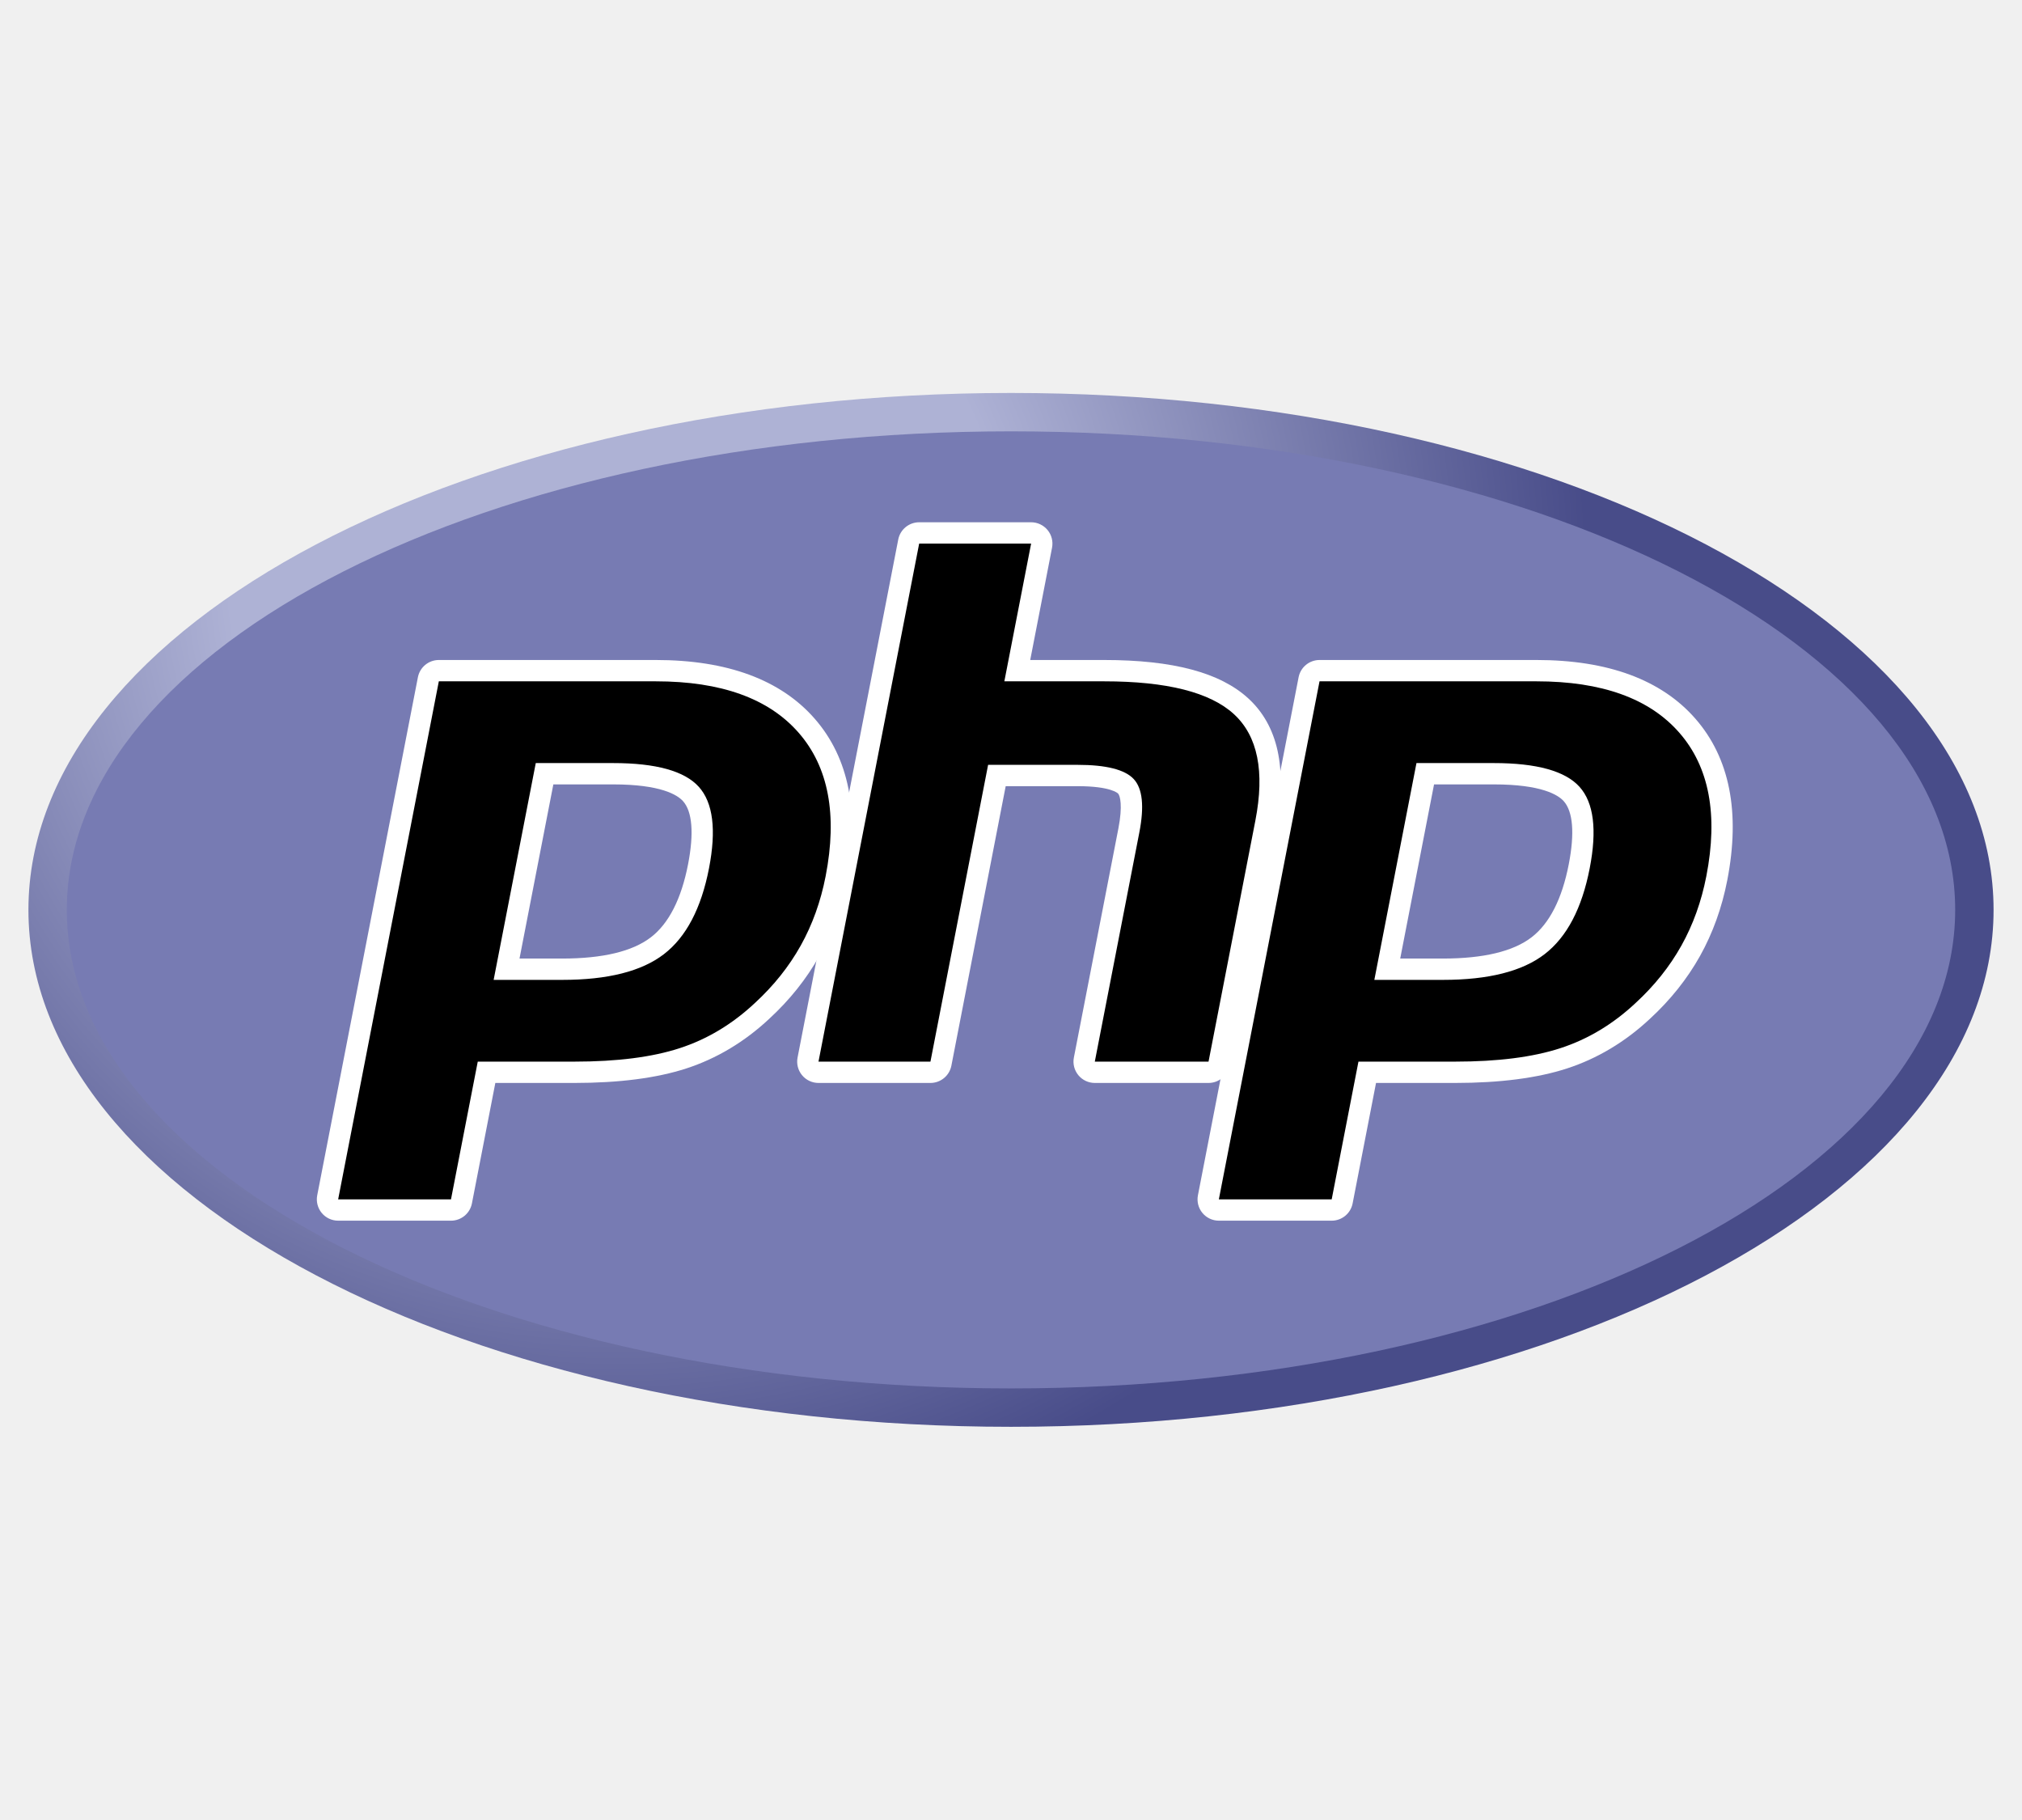
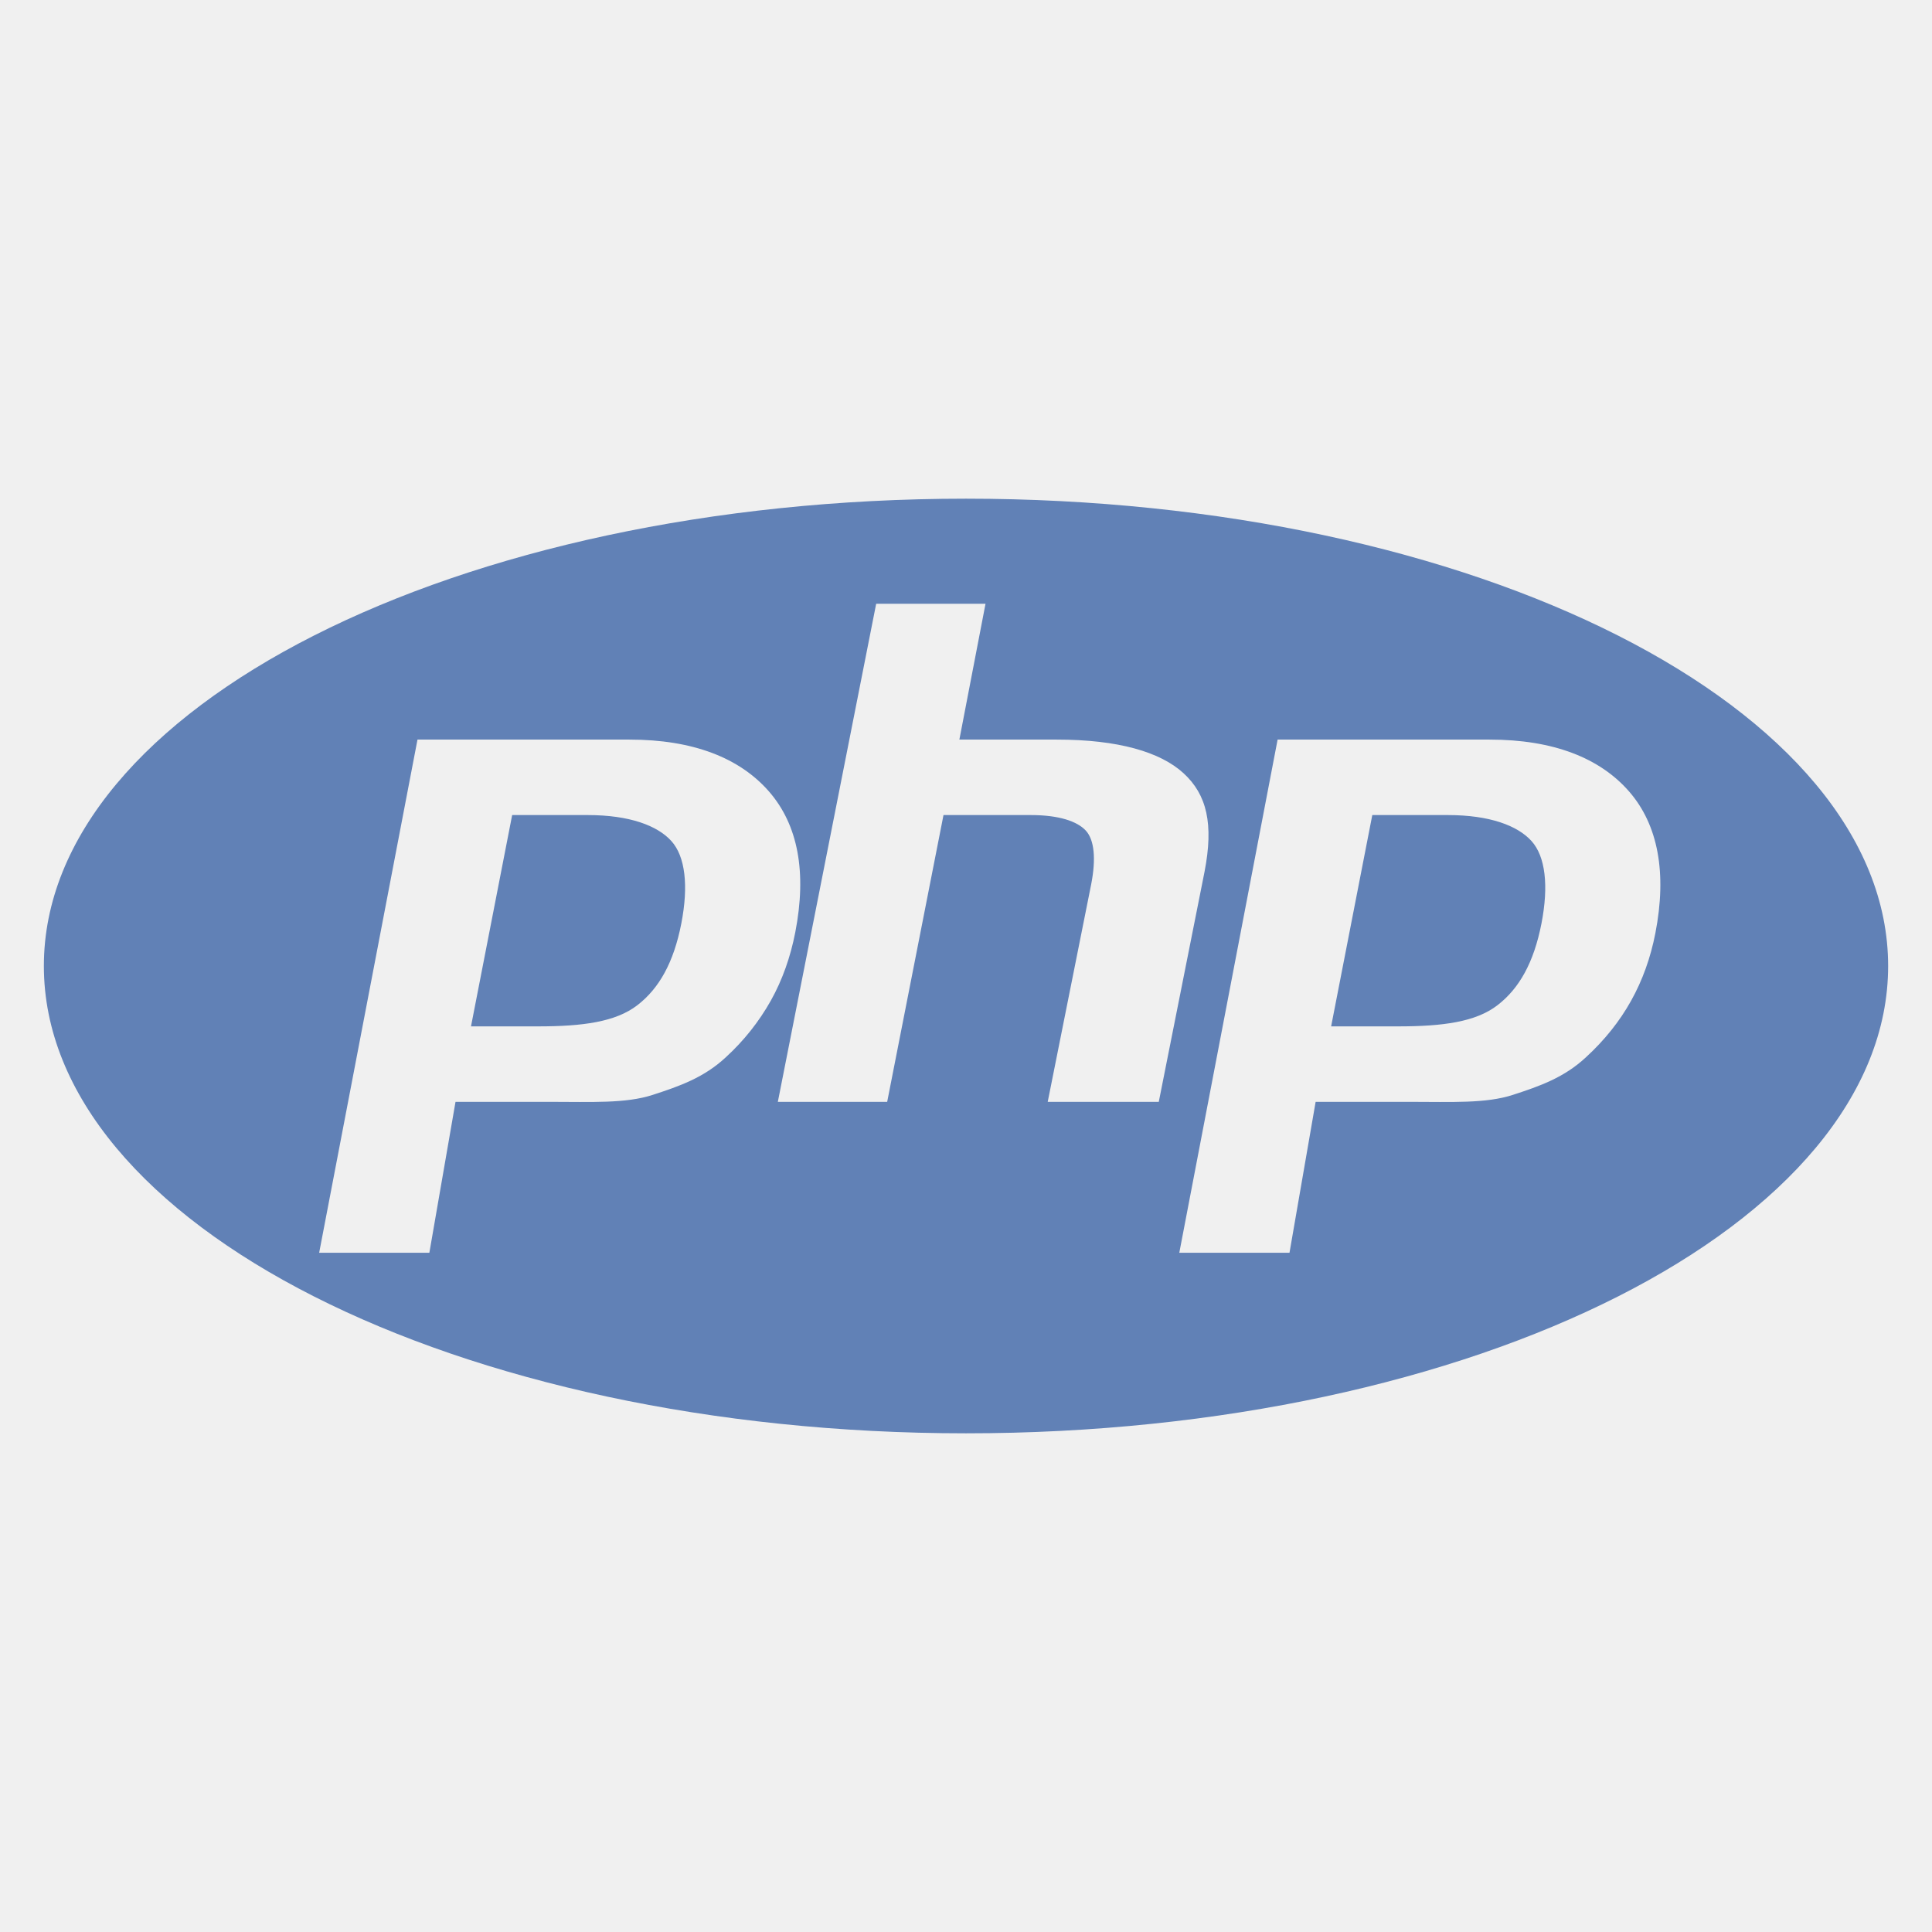
- <svg xmlns="http://www.w3.org/2000/svg" height="640" id="640" version="1.1" viewBox="0 0 711.201 383.598" width="711.201" xml:space="preserve">
-   <defs id="defs3434">
-     <clipPath clipPathUnits="userSpaceOnUse" id="clipPath3444">
-       <path d="M 11.52,162 C 11.52,81.677 135.307,16.561 288,16.561 l 0,0 c 152.693,0 276.481,65.116 276.481,145.439 l 0,0 c 0,80.322 -123.788,145.439 -276.481,145.439 l 0,0 C 135.307,307.439 11.52,242.322 11.52,162" id="path3446" />
-     </clipPath>
-     <radialGradient cx="0" cy="0" fx="0" fy="0" gradientTransform="matrix(363.0579,0,0,-363.0579,177.52,256.3071)" gradientUnits="userSpaceOnUse" id="radialGradient3452" r="1" spreadMethod="pad">
-       <stop id="stop3454" offset="0" style="stop-opacity:1;stop-color:#aeb2d5" />
-       <stop id="stop3456" offset="0.3" style="stop-opacity:1;stop-color:#aeb2d5" />
-       <stop id="stop3458" offset="0.75" style="stop-opacity:1;stop-color:#484c89" />
-       <stop id="stop3460" offset="1" style="stop-opacity:1;stop-color:#484c89" />
-     </radialGradient>
-     <clipPath clipPathUnits="userSpaceOnUse" id="clipPath3468">
-       <path d="M 0,324 576,324 576,0 0,0 0,324 Z" id="path3470" />
-     </clipPath>
-     <clipPath clipPathUnits="userSpaceOnUse" id="clipPath3480">
-       <path d="M 0,324 576,324 576,0 0,0 0,324 Z" id="path3482" />
-     </clipPath>
-   </defs>
-   <g id="g3438" transform="matrix(1.25,0,0,-1.25,-4.4,394.2987)">
-     <g id="g3440">
-       <g clip-path="url(#clipPath3444)" id="g3442">
-         <g id="g3448">
-           <g id="g3450">
-             <path d="M 11.52,162 C 11.52,81.677 135.307,16.561 288,16.561 l 0,0 c 152.693,0 276.481,65.116 276.481,145.439 l 0,0 c 0,80.322 -123.788,145.439 -276.481,145.439 l 0,0 C 135.307,307.439 11.52,242.322 11.52,162" id="path3462" style="fill:url(#radialGradient3452);stroke:none" />
-           </g>
-         </g>
-       </g>
-     </g>
-     <g id="g3464">
-       <g clip-path="url(#clipPath3468)" id="g3466">
-         <g id="g3472" transform="translate(288,27.3594)">
-           <path d="M 0,0 C 146.729,0 265.68,60.281 265.68,134.641 265.68,209 146.729,269.282 0,269.282 -146.729,269.282 -265.68,209 -265.68,134.641 -265.68,60.281 -146.729,0 0,0" id="path3474" style="fill:#777bb3;fill-opacity:1;fill-rule:nonzero;stroke:none" />
-         </g>
-       </g>
-     </g>
-     <g id="g3476">
-       <g clip-path="url(#clipPath3480)" id="g3478">
-         <g id="g3484" transform="translate(161.7344,145.3066)">
-           <path d="m 0,0 c 12.065,0 21.072,2.225 26.771,6.611 5.638,4.341 9.532,11.862 11.573,22.353 1.903,9.806 1.178,16.653 -2.154,20.348 C 32.783,53.086 25.417,55 14.297,55 L -4.984,55 -15.673,0 0,0 Z m -63.063,-67.75 c -0.895,0 -1.745,0.4 -2.314,1.092 -0.57,0.691 -0.801,1.601 -0.63,2.48 L -37.679,81.573 C -37.405,82.982 -36.17,84 -34.734,84 L 26.32,84 C 45.508,84 59.79,78.79 68.767,68.513 77.792,58.182 80.579,43.741 77.05,25.592 75.614,18.198 73.144,11.331 69.709,5.183 66.27,-0.972 61.725,-6.667 56.198,-11.747 49.582,-17.939 42.094,-22.429 33.962,-25.071 25.959,-27.678 15.681,-29 3.414,-29 l -24.722,0 -7.06,-36.322 c -0.274,-1.41 -1.508,-2.428 -2.944,-2.428 l -31.751,0 z" id="path3486" style="fill:#000000;fill-opacity:1;fill-rule:nonzero;stroke:none" />
-         </g>
-         <g id="g3488" transform="translate(159.2236,197.3071)">
-           <path d="m 0,0 16.808,0 c 13.421,0 18.083,-2.945 19.667,-4.7 2.628,-2.914 3.124,-9.058 1.435,-17.767 C 36.012,-32.217 32.494,-39.13 27.452,-43.012 22.29,-46.986 13.898,-49 2.511,-49 L -9.523,-49 0,0 Z m 28.831,35 -61.055,0 c -2.872,0 -5.341,-2.036 -5.889,-4.855 l -28.328,-145.751 c -0.342,-1.759 0.12,-3.578 1.259,-4.961 1.14,-1.383 2.838,-2.183 4.63,-2.183 l 31.75,0 c 2.873,0 5.342,2.036 5.89,4.855 l 6.588,33.895 22.249,0 c 12.582,0 23.174,1.372 31.479,4.077 8.541,2.775 16.399,7.48 23.354,13.984 5.752,5.292 10.49,11.232 14.08,17.657 3.591,6.427 6.171,13.594 7.668,21.302 3.715,19.104 0.697,34.402 -8.969,45.466 C 63.965,29.444 48.923,35 28.831,35 m -45.633,-90 19.313,0 c 12.801,0 22.336,2.411 28.601,7.234 6.266,4.824 10.492,12.875 12.688,24.157 2.101,10.832 1.144,18.476 -2.871,22.929 C 36.909,3.773 28.87,6 16.808,6 L -4.946,6 -16.802,-55 M 28.831,29 C 47.198,29 60.597,24.18 69.019,14.539 77.44,4.898 79.976,-8.559 76.616,-25.836 75.233,-32.953 72.894,-39.46 69.601,-45.355 66.304,-51.254 61.999,-56.648 56.679,-61.539 50.339,-67.472 43.296,-71.7 35.546,-74.218 27.796,-76.743 17.925,-78 5.925,-78 l -27.196,0 -7.531,-38.75 -31.75,0 28.328,145.75 61.055,0" id="path3490" style="fill:#ffffff;fill-opacity:1;fill-rule:nonzero;stroke:none" />
-         </g>
-         <g id="g3492" transform="translate(311.583,116.3066)">
-           <path d="m 0,0 c -0.896,0 -1.745,0.4 -2.314,1.092 -0.571,0.691 -0.802,1.6 -0.631,2.48 L 9.586,68.061 C 10.778,74.194 10.484,78.596 8.759,80.456 7.703,81.593 4.531,83.5 -4.848,83.5 L -27.55,83.5 -43.305,2.428 C -43.579,1.018 -44.814,0 -46.25,0 l -31.5,0 c -0.896,0 -1.745,0.4 -2.315,1.092 -0.57,0.691 -0.801,1.601 -0.63,2.48 l 28.328,145.751 c 0.274,1.409 1.509,2.427 2.945,2.427 l 31.5,0 c 0.896,0 1.745,-0.4 2.315,-1.091 0.57,-0.692 0.801,-1.601 0.63,-2.481 L -21.813,113 2.609,113 c 18.605,0 31.221,-3.28 38.569,-10.028 7.49,-6.884 9.827,-17.891 6.947,-32.719 L 34.945,2.428 C 34.671,1.018 33.437,0 32,0 L 0,0 Z" id="path3494" style="fill:#000000;fill-opacity:1;fill-rule:nonzero;stroke:none" />
-         </g>
-         <g id="g3496" transform="translate(293.6611,271.0571)">
-           <path d="m 0,0 -31.5,0 c -2.873,0 -5.342,-2.036 -5.89,-4.855 l -28.328,-145.751 c -0.342,-1.759 0.12,-3.578 1.26,-4.961 1.14,-1.383 2.838,-2.183 4.63,-2.183 l 31.5,0 c 2.872,0 5.342,2.036 5.89,4.855 l 15.283,78.645 20.229,0 c 9.363,0 11.328,-2 11.407,-2.086 0.568,-0.611 1.315,-3.441 0.082,-9.781 l -12.531,-64.489 c -0.342,-1.759 0.12,-3.578 1.26,-4.961 1.14,-1.383 2.838,-2.183 4.63,-2.183 l 32,0 c 2.872,0 5.342,2.036 5.89,4.855 l 13.179,67.825 c 3.093,15.921 0.447,27.864 -7.861,35.5 -7.928,7.281 -21.208,10.82 -40.599,10.82 l -20.784,0 6.143,31.605 C 6.231,-5.386 5.77,-3.566 4.63,-2.184 3.49,-0.801 1.792,0 0,0 m 0,-6 -7.531,-38.75 28.062,0 c 17.657,0 29.836,-3.082 36.539,-9.238 6.703,-6.16 8.711,-16.141 6.032,-29.938 l -13.18,-67.824 -32,0 12.531,64.488 c 1.426,7.336 0.902,12.34 -1.574,15.008 -2.477,2.668 -7.746,4.004 -15.805,4.004 l -25.176,0 -16.226,-83.5 -31.5,0 L -31.5,-6 0,-6" id="path3498" style="fill:#ffffff;fill-opacity:1;fill-rule:nonzero;stroke:none" />
-         </g>
-         <g id="g3500" transform="translate(409.5498,145.3066)">
-           <path d="m 0,0 c 12.065,0 21.072,2.225 26.771,6.611 5.638,4.34 9.532,11.861 11.574,22.353 1.903,9.806 1.178,16.653 -2.155,20.348 C 32.783,53.086 25.417,55 14.297,55 L -4.984,55 -15.673,0 0,0 Z m -63.062,-67.75 c -0.895,0 -1.745,0.4 -2.314,1.092 -0.57,0.691 -0.802,1.601 -0.631,2.48 L -37.679,81.573 C -37.404,82.982 -36.17,84 -34.733,84 L 26.32,84 C 45.509,84 59.79,78.79 68.768,68.513 77.793,58.183 80.579,43.742 77.051,25.592 75.613,18.198 73.144,11.331 69.709,5.183 66.27,-0.972 61.725,-6.667 56.198,-11.747 49.582,-17.939 42.094,-22.429 33.962,-25.071 25.959,-27.678 15.681,-29 3.414,-29 l -24.723,0 -7.057,-36.322 c -0.275,-1.41 -1.509,-2.428 -2.946,-2.428 l -31.75,0 z" id="path3502" style="fill:#000000;fill-opacity:1;fill-rule:nonzero;stroke:none" />
-         </g>
-         <g id="g3504" transform="translate(407.0391,197.3071)">
-           <path d="M 0,0 16.808,0 C 30.229,0 34.891,-2.945 36.475,-4.7 39.104,-7.614 39.6,-13.758 37.91,-22.466 36.012,-32.217 32.493,-39.13 27.452,-43.012 22.29,-46.986 13.898,-49 2.511,-49 L -9.522,-49 0,0 Z m 28.831,35 -61.054,0 c -2.872,0 -5.341,-2.036 -5.889,-4.855 L -66.44,-115.606 c -0.342,-1.759 0.12,-3.578 1.259,-4.961 1.14,-1.383 2.838,-2.183 4.63,-2.183 l 31.75,0 c 2.872,0 5.342,2.036 5.89,4.855 l 6.587,33.895 22.249,0 c 12.582,0 23.174,1.372 31.479,4.077 8.541,2.775 16.401,7.481 23.356,13.986 5.752,5.291 10.488,11.23 14.078,17.655 3.591,6.427 6.171,13.594 7.668,21.302 3.715,19.105 0.697,34.403 -8.969,45.467 C 63.965,29.444 48.924,35 28.831,35 m -45.632,-90 19.312,0 c 12.801,0 22.336,2.411 28.601,7.234 6.267,4.824 10.492,12.875 12.688,24.157 2.102,10.832 1.145,18.476 -2.871,22.929 C 36.909,3.773 28.87,6 16.808,6 L -4.946,6 -16.801,-55 M 28.831,29 C 47.198,29 60.597,24.18 69.019,14.539 77.441,4.898 79.976,-8.559 76.616,-25.836 75.233,-32.953 72.894,-39.46 69.601,-45.355 66.304,-51.254 61.999,-56.648 56.679,-61.539 50.339,-67.472 43.296,-71.7 35.546,-74.218 27.796,-76.743 17.925,-78 5.925,-78 l -27.196,0 -7.53,-38.75 -31.75,0 28.328,145.75 61.054,0" id="path3506" style="fill:#ffffff;fill-opacity:1;fill-rule:nonzero;stroke:none" />
-         </g>
-       </g>
-     </g>
-   </g>
+ <svg xmlns="http://www.w3.org/2000/svg" viewBox="0 0 128 128">
+   <path fill="#6181B6" d="M64 33.039C30.26 33.039 2.906 46.901 2.906 64S30.26 94.961 64 94.961 125.094 81.099 125.094 64 97.74 33.039 64 33.039zM48.103 70.032c-1.458 1.364-3.077 1.927-4.86 2.507-1.783.581-4.052.461-6.811.461h-6.253l-1.733 10h-7.301l6.515-34H41.7c4.224 0 7.305 1.215 9.242 3.432 1.937 2.217 2.519 5.364 1.747 9.337-.319 1.637-.856 3.159-1.614 4.515a15.118 15.118 0 01-2.972 3.748zM69.414 73l2.881-14.42c.328-1.688.208-2.942-.361-3.555-.57-.614-1.782-1.025-3.635-1.025h-5.79l-3.731 19h-7.244l6.515-33h7.244l-1.732 9h6.453c4.061 0 6.861.815 8.402 2.231s2.003 3.356 1.387 6.528L76.772 73h-7.358zm40.259-11.178c-.318 1.637-.856 3.133-1.613 4.488-.758 1.357-1.748 2.598-2.971 3.722-1.458 1.364-3.078 1.927-4.86 2.507-1.782.581-4.053.461-6.812.461h-6.253l-1.732 10h-7.301l6.514-34h14.041c4.224 0 7.305 1.215 9.241 3.432 1.935 2.217 2.518 5.418 1.746 9.39zM95.919 54h-5.001l-2.727 14h4.442c2.942 0 5.136-.29 6.576-1.4 1.442-1.108 2.413-2.828 2.918-5.421.484-2.491.264-4.434-.66-5.458-.925-1.024-2.774-1.721-5.548-1.721zm-56.985 0h-5.002l-2.727 14h4.441c2.943 0 5.136-.29 6.577-1.4 1.441-1.108 2.413-2.828 2.917-5.421.484-2.491.264-4.434-.66-5.458S41.708 54 38.934 54z" />
</svg>
